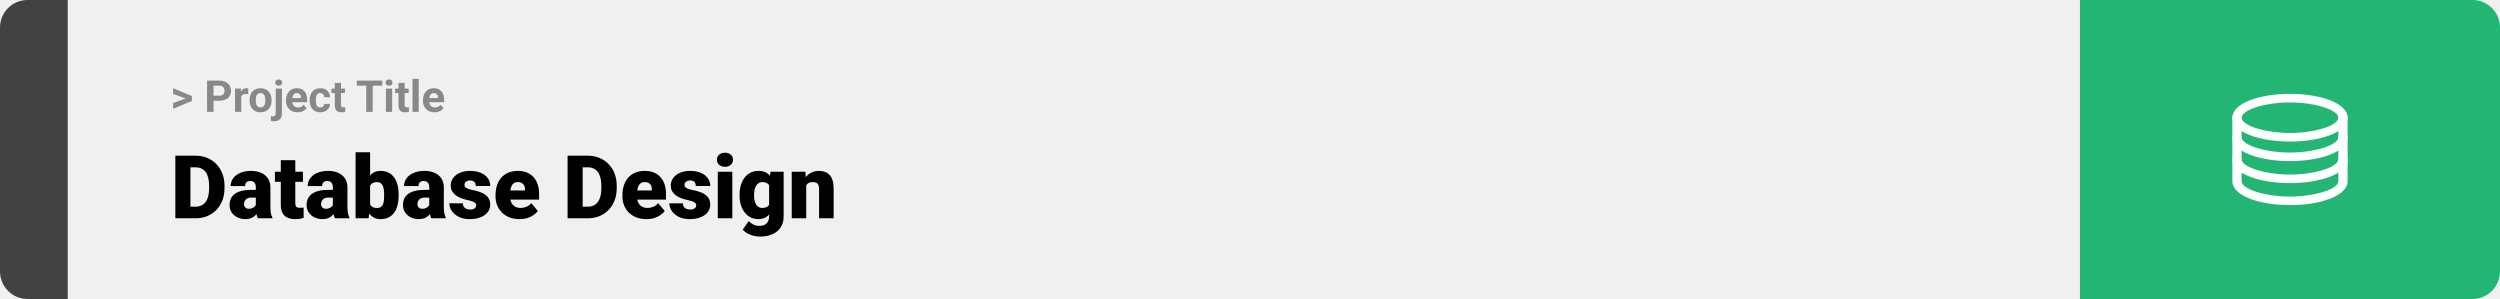
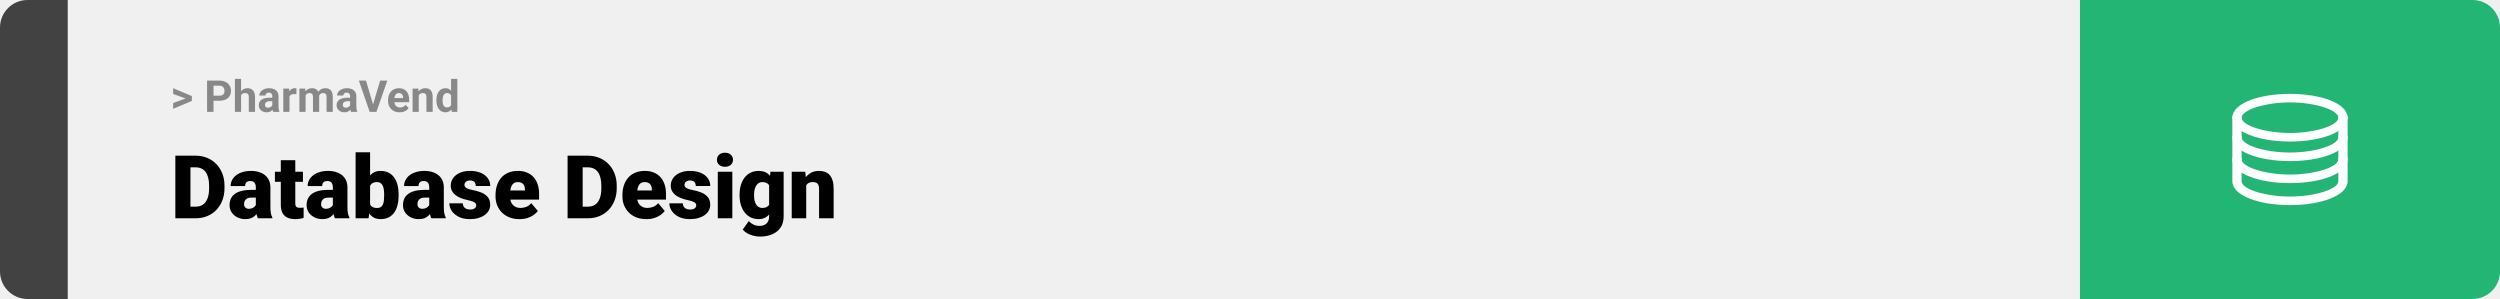
<svg xmlns="http://www.w3.org/2000/svg" width="1363" height="163" viewBox="0 0 1363 163" fill="none">
  <path d="M0 15C0 6.716 6.716 0 15 0H37V163H15C6.716 163 0 156.284 0 148V15Z" fill="#424242" />
  <rect width="1097" height="163" transform="translate(37)" fill="#F0F0F0" />
-   <path d="M101.906 53.922L94.394 51.238V48.086L104.602 52.375V54.637L101.906 53.922ZM94.394 56.172L101.918 53.43L104.602 52.785V55.035L94.394 59.324V56.172ZM119.543 54.918H115.195V52.176H119.543C120.215 52.176 120.762 52.066 121.184 51.848C121.605 51.621 121.914 51.309 122.109 50.91C122.305 50.512 122.402 50.062 122.402 49.562C122.402 49.055 122.305 48.582 122.109 48.145C121.914 47.707 121.605 47.355 121.184 47.09C120.762 46.824 120.215 46.691 119.543 46.691H116.414V61H112.898V43.938H119.543C120.879 43.938 122.023 44.18 122.977 44.664C123.938 45.141 124.672 45.801 125.18 46.645C125.688 47.488 125.941 48.453 125.941 49.539C125.941 50.641 125.688 51.594 125.18 52.398C124.672 53.203 123.938 53.824 122.977 54.262C122.023 54.699 120.879 54.918 119.543 54.918ZM131.531 51.086V61H128.156V48.32H131.332L131.531 51.086ZM135.352 48.238L135.293 51.367C135.129 51.344 134.93 51.324 134.695 51.309C134.469 51.285 134.262 51.273 134.074 51.273C133.598 51.273 133.184 51.336 132.832 51.461C132.488 51.578 132.199 51.754 131.965 51.988C131.738 52.223 131.566 52.508 131.449 52.844C131.34 53.18 131.277 53.562 131.262 53.992L130.582 53.781C130.582 52.961 130.664 52.207 130.828 51.52C130.992 50.824 131.23 50.219 131.543 49.703C131.863 49.188 132.254 48.789 132.715 48.508C133.176 48.227 133.703 48.086 134.297 48.086C134.484 48.086 134.676 48.102 134.871 48.133C135.066 48.156 135.227 48.191 135.352 48.238ZM136.055 54.789V54.543C136.055 53.613 136.188 52.758 136.453 51.977C136.719 51.188 137.105 50.504 137.613 49.926C138.121 49.348 138.746 48.898 139.488 48.578C140.23 48.25 141.082 48.086 142.043 48.086C143.004 48.086 143.859 48.25 144.609 48.578C145.359 48.898 145.988 49.348 146.496 49.926C147.012 50.504 147.402 51.188 147.668 51.977C147.934 52.758 148.066 53.613 148.066 54.543V54.789C148.066 55.711 147.934 56.566 147.668 57.355C147.402 58.137 147.012 58.82 146.496 59.406C145.988 59.984 145.363 60.434 144.621 60.754C143.879 61.074 143.027 61.234 142.066 61.234C141.105 61.234 140.25 61.074 139.5 60.754C138.758 60.434 138.129 59.984 137.613 59.406C137.105 58.82 136.719 58.137 136.453 57.355C136.188 56.566 136.055 55.711 136.055 54.789ZM139.43 54.543V54.789C139.43 55.32 139.477 55.816 139.57 56.277C139.664 56.738 139.812 57.145 140.016 57.496C140.227 57.84 140.5 58.109 140.836 58.305C141.172 58.5 141.582 58.598 142.066 58.598C142.535 58.598 142.938 58.5 143.273 58.305C143.609 58.109 143.879 57.84 144.082 57.496C144.285 57.145 144.434 56.738 144.527 56.277C144.629 55.816 144.68 55.32 144.68 54.789V54.543C144.68 54.027 144.629 53.543 144.527 53.09C144.434 52.629 144.281 52.223 144.07 51.871C143.867 51.512 143.598 51.23 143.262 51.027C142.926 50.824 142.52 50.723 142.043 50.723C141.566 50.723 141.16 50.824 140.824 51.027C140.496 51.23 140.227 51.512 140.016 51.871C139.812 52.223 139.664 52.629 139.57 53.09C139.477 53.543 139.43 54.027 139.43 54.543ZM150.328 48.32H153.715V61.762C153.715 62.699 153.543 63.492 153.199 64.141C152.855 64.789 152.359 65.281 151.711 65.617C151.062 65.953 150.277 66.121 149.355 66.121C149.066 66.121 148.785 66.106 148.512 66.074C148.23 66.043 147.941 65.992 147.645 65.922L147.656 63.332C147.844 63.363 148.027 63.387 148.207 63.402C148.379 63.426 148.555 63.438 148.734 63.438C149.086 63.438 149.379 63.379 149.613 63.262C149.848 63.145 150.023 62.961 150.141 62.711C150.266 62.469 150.328 62.152 150.328 61.762V48.32ZM150.059 45.016C150.059 44.523 150.23 44.117 150.574 43.797C150.926 43.477 151.387 43.316 151.957 43.316C152.535 43.316 152.996 43.477 153.34 43.797C153.684 44.117 153.855 44.523 153.855 45.016C153.855 45.508 153.684 45.914 153.34 46.234C152.996 46.555 152.535 46.715 151.957 46.715C151.387 46.715 150.926 46.555 150.574 46.234C150.23 45.914 150.059 45.508 150.059 45.016ZM162.234 61.234C161.25 61.234 160.367 61.078 159.586 60.766C158.805 60.445 158.141 60.004 157.594 59.441C157.055 58.879 156.641 58.227 156.352 57.484C156.062 56.734 155.918 55.938 155.918 55.094V54.625C155.918 53.664 156.055 52.785 156.328 51.988C156.602 51.191 156.992 50.5 157.5 49.914C158.016 49.328 158.641 48.879 159.375 48.566C160.109 48.246 160.938 48.086 161.859 48.086C162.758 48.086 163.555 48.234 164.25 48.531C164.945 48.828 165.527 49.25 165.996 49.797C166.473 50.344 166.832 51 167.074 51.766C167.316 52.523 167.438 53.367 167.438 54.297V55.703H157.359V53.453H164.121V53.195C164.121 52.727 164.035 52.309 163.863 51.941C163.699 51.566 163.449 51.27 163.113 51.051C162.777 50.832 162.348 50.723 161.824 50.723C161.379 50.723 160.996 50.82 160.676 51.016C160.355 51.211 160.094 51.484 159.891 51.836C159.695 52.188 159.547 52.602 159.445 53.078C159.352 53.547 159.305 54.062 159.305 54.625V55.094C159.305 55.602 159.375 56.07 159.516 56.5C159.664 56.93 159.871 57.301 160.137 57.613C160.41 57.926 160.738 58.168 161.121 58.34C161.512 58.512 161.953 58.598 162.445 58.598C163.055 58.598 163.621 58.48 164.145 58.246C164.676 58.004 165.133 57.641 165.516 57.156L167.156 58.938C166.891 59.32 166.527 59.688 166.066 60.039C165.613 60.391 165.066 60.68 164.426 60.906C163.785 61.125 163.055 61.234 162.234 61.234ZM174.598 58.598C175.012 58.598 175.379 58.52 175.699 58.363C176.02 58.199 176.27 57.973 176.449 57.684C176.637 57.387 176.734 57.039 176.742 56.641H179.918C179.91 57.531 179.672 58.324 179.203 59.02C178.734 59.707 178.105 60.25 177.316 60.648C176.527 61.039 175.645 61.234 174.668 61.234C173.684 61.234 172.824 61.07 172.09 60.742C171.363 60.414 170.758 59.961 170.273 59.383C169.789 58.797 169.426 58.117 169.184 57.344C168.941 56.562 168.82 55.727 168.82 54.836V54.496C168.82 53.598 168.941 52.762 169.184 51.988C169.426 51.207 169.789 50.527 170.273 49.949C170.758 49.363 171.363 48.906 172.09 48.578C172.816 48.25 173.668 48.086 174.645 48.086C175.684 48.086 176.594 48.285 177.375 48.684C178.164 49.082 178.781 49.652 179.227 50.395C179.68 51.129 179.91 52 179.918 53.008H176.742C176.734 52.586 176.645 52.203 176.473 51.859C176.309 51.516 176.066 51.242 175.746 51.039C175.434 50.828 175.047 50.723 174.586 50.723C174.094 50.723 173.691 50.828 173.379 51.039C173.066 51.242 172.824 51.523 172.652 51.883C172.48 52.234 172.359 52.637 172.289 53.09C172.227 53.535 172.195 54.004 172.195 54.496V54.836C172.195 55.328 172.227 55.801 172.289 56.254C172.352 56.707 172.469 57.109 172.641 57.461C172.82 57.812 173.066 58.09 173.379 58.293C173.691 58.496 174.098 58.598 174.598 58.598ZM188.086 48.32V50.711H180.703V48.32H188.086ZM182.531 45.191H185.906V57.18C185.906 57.547 185.953 57.828 186.047 58.023C186.148 58.219 186.297 58.355 186.492 58.434C186.688 58.504 186.934 58.539 187.23 58.539C187.441 58.539 187.629 58.531 187.793 58.516C187.965 58.492 188.109 58.469 188.227 58.445L188.238 60.93C187.949 61.023 187.637 61.098 187.301 61.152C186.965 61.207 186.594 61.234 186.188 61.234C185.445 61.234 184.797 61.113 184.242 60.871C183.695 60.621 183.273 60.223 182.977 59.676C182.68 59.129 182.531 58.41 182.531 57.52V45.191ZM203.191 43.938V61H199.688V43.938H203.191ZM208.441 43.938V46.691H194.52V43.938H208.441ZM213.797 48.32V61H210.41V48.32H213.797ZM210.199 45.016C210.199 44.523 210.371 44.117 210.715 43.797C211.059 43.477 211.52 43.316 212.098 43.316C212.668 43.316 213.125 43.477 213.469 43.797C213.82 44.117 213.996 44.523 213.996 45.016C213.996 45.508 213.82 45.914 213.469 46.234C213.125 46.555 212.668 46.715 212.098 46.715C211.52 46.715 211.059 46.555 210.715 46.234C210.371 45.914 210.199 45.508 210.199 45.016ZM222.797 48.32V50.711H215.414V48.32H222.797ZM217.242 45.191H220.617V57.18C220.617 57.547 220.664 57.828 220.758 58.023C220.859 58.219 221.008 58.355 221.203 58.434C221.398 58.504 221.645 58.539 221.941 58.539C222.152 58.539 222.34 58.531 222.504 58.516C222.676 58.492 222.82 58.469 222.938 58.445L222.949 60.93C222.66 61.023 222.348 61.098 222.012 61.152C221.676 61.207 221.305 61.234 220.898 61.234C220.156 61.234 219.508 61.113 218.953 60.871C218.406 60.621 217.984 60.223 217.688 59.676C217.391 59.129 217.242 58.41 217.242 57.52V45.191ZM228.281 43V61H224.895V43H228.281ZM236.906 61.234C235.922 61.234 235.039 61.078 234.258 60.766C233.477 60.445 232.812 60.004 232.266 59.441C231.727 58.879 231.312 58.227 231.023 57.484C230.734 56.734 230.59 55.938 230.59 55.094V54.625C230.59 53.664 230.727 52.785 231 51.988C231.273 51.191 231.664 50.5 232.172 49.914C232.688 49.328 233.312 48.879 234.047 48.566C234.781 48.246 235.609 48.086 236.531 48.086C237.43 48.086 238.227 48.234 238.922 48.531C239.617 48.828 240.199 49.25 240.668 49.797C241.145 50.344 241.504 51 241.746 51.766C241.988 52.523 242.109 53.367 242.109 54.297V55.703H232.031V53.453H238.793V53.195C238.793 52.727 238.707 52.309 238.535 51.941C238.371 51.566 238.121 51.27 237.785 51.051C237.449 50.832 237.02 50.723 236.496 50.723C236.051 50.723 235.668 50.82 235.348 51.016C235.027 51.211 234.766 51.484 234.562 51.836C234.367 52.188 234.219 52.602 234.117 53.078C234.023 53.547 233.977 54.062 233.977 54.625V55.094C233.977 55.602 234.047 56.07 234.188 56.5C234.336 56.93 234.543 57.301 234.809 57.613C235.082 57.926 235.41 58.168 235.793 58.34C236.184 58.512 236.625 58.598 237.117 58.598C237.727 58.598 238.293 58.48 238.816 58.246C239.348 58.004 239.805 57.641 240.188 57.156L241.828 58.938C241.562 59.32 241.199 59.688 240.738 60.039C240.285 60.391 239.738 60.68 239.098 60.906C238.457 61.125 237.727 61.234 236.906 61.234Z" fill="#888888" />
+   <path d="M101.906 53.922L94.394 51.238V48.086L104.602 52.375V54.637L101.906 53.922ZM94.394 56.172L101.918 53.43L104.602 52.785V55.035L94.394 59.324V56.172ZM119.543 54.918H115.195V52.176H119.543C120.215 52.176 120.762 52.066 121.184 51.848C121.605 51.621 121.914 51.309 122.109 50.91C122.305 50.512 122.402 50.062 122.402 49.562C122.402 49.055 122.305 48.582 122.109 48.145C121.914 47.707 121.605 47.355 121.184 47.09C120.762 46.824 120.215 46.691 119.543 46.691H116.414V61H112.898V43.938H119.543C120.879 43.938 122.023 44.18 122.977 44.664C123.938 45.141 124.672 45.801 125.18 46.645C125.688 47.488 125.941 48.453 125.941 49.539C125.941 50.641 125.688 51.594 125.18 52.398C124.672 53.203 123.938 53.824 122.977 54.262C122.023 54.699 120.879 54.918 119.543 54.918ZM131.449 43V61H128.074V43H131.449ZM130.969 54.215H130.043C130.051 53.332 130.168 52.52 130.395 51.777C130.621 51.027 130.945 50.379 131.367 49.832C131.789 49.277 132.293 48.848 132.879 48.543C133.473 48.238 134.129 48.086 134.848 48.086C135.473 48.086 136.039 48.176 136.547 48.355C137.062 48.527 137.504 48.809 137.871 49.199C138.246 49.582 138.535 50.086 138.738 50.711C138.941 51.336 139.043 52.094 139.043 52.984V61H135.645V52.961C135.645 52.398 135.562 51.957 135.398 51.637C135.242 51.309 135.012 51.078 134.707 50.945C134.41 50.805 134.043 50.734 133.605 50.734C133.121 50.734 132.707 50.824 132.363 51.004C132.027 51.184 131.758 51.434 131.555 51.754C131.352 52.066 131.203 52.434 131.109 52.855C131.016 53.277 130.969 53.73 130.969 54.215ZM148.453 58.141V52.492C148.453 52.086 148.387 51.738 148.254 51.449C148.121 51.152 147.914 50.922 147.633 50.758C147.359 50.594 147.004 50.512 146.566 50.512C146.191 50.512 145.867 50.578 145.594 50.711C145.32 50.836 145.109 51.02 144.961 51.262C144.812 51.496 144.738 51.773 144.738 52.094H141.363C141.363 51.555 141.488 51.043 141.738 50.559C141.988 50.074 142.352 49.648 142.828 49.281C143.305 48.906 143.871 48.613 144.527 48.402C145.191 48.191 145.934 48.086 146.754 48.086C147.738 48.086 148.613 48.25 149.379 48.578C150.145 48.906 150.746 49.398 151.184 50.055C151.629 50.711 151.852 51.531 151.852 52.516V57.941C151.852 58.637 151.895 59.207 151.98 59.652C152.066 60.09 152.191 60.473 152.355 60.801V61H148.945C148.781 60.656 148.656 60.227 148.57 59.711C148.492 59.188 148.453 58.664 148.453 58.141ZM148.898 53.277L148.922 55.188H147.035C146.59 55.188 146.203 55.238 145.875 55.34C145.547 55.441 145.277 55.586 145.066 55.773C144.855 55.953 144.699 56.164 144.598 56.406C144.504 56.648 144.457 56.914 144.457 57.203C144.457 57.492 144.523 57.754 144.656 57.988C144.789 58.215 144.98 58.395 145.23 58.527C145.48 58.652 145.773 58.715 146.109 58.715C146.617 58.715 147.059 58.613 147.434 58.41C147.809 58.207 148.098 57.957 148.301 57.66C148.512 57.363 148.621 57.082 148.629 56.816L149.52 58.246C149.395 58.566 149.223 58.898 149.004 59.242C148.793 59.586 148.523 59.91 148.195 60.215C147.867 60.512 147.473 60.758 147.012 60.953C146.551 61.141 146.004 61.234 145.371 61.234C144.566 61.234 143.836 61.074 143.18 60.754C142.531 60.426 142.016 59.977 141.633 59.406C141.258 58.828 141.07 58.172 141.07 57.438C141.07 56.773 141.195 56.184 141.445 55.668C141.695 55.152 142.062 54.719 142.547 54.367C143.039 54.008 143.652 53.738 144.387 53.559C145.121 53.371 145.973 53.277 146.941 53.277H148.898ZM157.828 51.086V61H154.453V48.32H157.629L157.828 51.086ZM161.648 48.238L161.59 51.367C161.426 51.344 161.227 51.324 160.992 51.309C160.766 51.285 160.559 51.273 160.371 51.273C159.895 51.273 159.48 51.336 159.129 51.461C158.785 51.578 158.496 51.754 158.262 51.988C158.035 52.223 157.863 52.508 157.746 52.844C157.637 53.18 157.574 53.562 157.559 53.992L156.879 53.781C156.879 52.961 156.961 52.207 157.125 51.52C157.289 50.824 157.527 50.219 157.84 49.703C158.16 49.188 158.551 48.789 159.012 48.508C159.473 48.227 160 48.086 160.594 48.086C160.781 48.086 160.973 48.102 161.168 48.133C161.363 48.156 161.523 48.191 161.648 48.238ZM166.617 50.945V61H163.23V48.32H166.406L166.617 50.945ZM166.148 54.215H165.211C165.211 53.332 165.316 52.52 165.527 51.777C165.746 51.027 166.062 50.379 166.477 49.832C166.898 49.277 167.418 48.848 168.035 48.543C168.652 48.238 169.367 48.086 170.18 48.086C170.742 48.086 171.258 48.172 171.727 48.344C172.195 48.508 172.598 48.77 172.934 49.129C173.277 49.48 173.543 49.941 173.73 50.512C173.918 51.074 174.012 51.75 174.012 52.539V61H170.637V52.914C170.637 52.336 170.559 51.891 170.402 51.578C170.246 51.266 170.023 51.047 169.734 50.922C169.453 50.797 169.113 50.734 168.715 50.734C168.277 50.734 167.895 50.824 167.566 51.004C167.246 51.184 166.98 51.434 166.77 51.754C166.559 52.066 166.402 52.434 166.301 52.855C166.199 53.277 166.148 53.73 166.148 54.215ZM173.695 53.828L172.488 53.98C172.488 53.152 172.59 52.383 172.793 51.672C173.004 50.961 173.312 50.336 173.719 49.797C174.133 49.258 174.645 48.84 175.254 48.543C175.863 48.238 176.566 48.086 177.363 48.086C177.973 48.086 178.527 48.176 179.027 48.355C179.527 48.527 179.953 48.805 180.305 49.188C180.664 49.562 180.938 50.055 181.125 50.664C181.32 51.273 181.418 52.02 181.418 52.902V61H178.031V52.902C178.031 52.316 177.953 51.871 177.797 51.566C177.648 51.254 177.43 51.039 177.141 50.922C176.859 50.797 176.523 50.734 176.133 50.734C175.727 50.734 175.371 50.816 175.066 50.98C174.762 51.137 174.508 51.355 174.305 51.637C174.102 51.918 173.949 52.246 173.848 52.621C173.746 52.988 173.695 53.391 173.695 53.828ZM190.875 58.141V52.492C190.875 52.086 190.809 51.738 190.676 51.449C190.543 51.152 190.336 50.922 190.055 50.758C189.781 50.594 189.426 50.512 188.988 50.512C188.613 50.512 188.289 50.578 188.016 50.711C187.742 50.836 187.531 51.02 187.383 51.262C187.234 51.496 187.16 51.773 187.16 52.094H183.785C183.785 51.555 183.91 51.043 184.16 50.559C184.41 50.074 184.773 49.648 185.25 49.281C185.727 48.906 186.293 48.613 186.949 48.402C187.613 48.191 188.355 48.086 189.176 48.086C190.16 48.086 191.035 48.25 191.801 48.578C192.566 48.906 193.168 49.398 193.605 50.055C194.051 50.711 194.273 51.531 194.273 52.516V57.941C194.273 58.637 194.316 59.207 194.402 59.652C194.488 60.09 194.613 60.473 194.777 60.801V61H191.367C191.203 60.656 191.078 60.227 190.992 59.711C190.914 59.188 190.875 58.664 190.875 58.141ZM191.32 53.277L191.344 55.188H189.457C189.012 55.188 188.625 55.238 188.297 55.34C187.969 55.441 187.699 55.586 187.488 55.773C187.277 55.953 187.121 56.164 187.02 56.406C186.926 56.648 186.879 56.914 186.879 57.203C186.879 57.492 186.945 57.754 187.078 57.988C187.211 58.215 187.402 58.395 187.652 58.527C187.902 58.652 188.195 58.715 188.531 58.715C189.039 58.715 189.48 58.613 189.855 58.41C190.23 58.207 190.52 57.957 190.723 57.66C190.934 57.363 191.043 57.082 191.051 56.816L191.941 58.246C191.816 58.566 191.645 58.898 191.426 59.242C191.215 59.586 190.945 59.91 190.617 60.215C190.289 60.512 189.895 60.758 189.434 60.953C188.973 61.141 188.426 61.234 187.793 61.234C186.988 61.234 186.258 61.074 185.602 60.754C184.953 60.426 184.438 59.977 184.055 59.406C183.68 58.828 183.492 58.172 183.492 57.438C183.492 56.773 183.617 56.184 183.867 55.668C184.117 55.152 184.484 54.719 184.969 54.367C185.461 54.008 186.074 53.738 186.809 53.559C187.543 53.371 188.395 53.277 189.363 53.277H191.32ZM203.238 57.438L207.258 43.938H211.172L205.23 61H202.652L203.238 57.438ZM199.535 43.938L203.543 57.438L204.152 61H201.551L195.645 43.938H199.535ZM217.875 61.234C216.891 61.234 216.008 61.078 215.227 60.766C214.445 60.445 213.781 60.004 213.234 59.441C212.695 58.879 212.281 58.227 211.992 57.484C211.703 56.734 211.559 55.938 211.559 55.094V54.625C211.559 53.664 211.695 52.785 211.969 51.988C212.242 51.191 212.633 50.5 213.141 49.914C213.656 49.328 214.281 48.879 215.016 48.566C215.75 48.246 216.578 48.086 217.5 48.086C218.398 48.086 219.195 48.234 219.891 48.531C220.586 48.828 221.168 49.25 221.637 49.797C222.113 50.344 222.473 51 222.715 51.766C222.957 52.523 223.078 53.367 223.078 54.297V55.703H213V53.453H219.762V53.195C219.762 52.727 219.676 52.309 219.504 51.941C219.34 51.566 219.09 51.27 218.754 51.051C218.418 50.832 217.988 50.723 217.465 50.723C217.02 50.723 216.637 50.82 216.316 51.016C215.996 51.211 215.734 51.484 215.531 51.836C215.336 52.188 215.188 52.602 215.086 53.078C214.992 53.547 214.945 54.062 214.945 54.625V55.094C214.945 55.602 215.016 56.07 215.156 56.5C215.305 56.93 215.512 57.301 215.777 57.613C216.051 57.926 216.379 58.168 216.762 58.34C217.152 58.512 217.594 58.598 218.086 58.598C218.695 58.598 219.262 58.48 219.785 58.246C220.316 58.004 220.773 57.641 221.156 57.156L222.797 58.938C222.531 59.32 222.168 59.688 221.707 60.039C221.254 60.391 220.707 60.68 220.066 60.906C219.426 61.125 218.695 61.234 217.875 61.234ZM228.305 51.027V61H224.93V48.32H228.094L228.305 51.027ZM227.812 54.215H226.898C226.898 53.277 227.02 52.434 227.262 51.684C227.504 50.926 227.844 50.281 228.281 49.75C228.719 49.211 229.238 48.801 229.84 48.52C230.449 48.23 231.129 48.086 231.879 48.086C232.473 48.086 233.016 48.172 233.508 48.344C234 48.516 234.422 48.789 234.773 49.164C235.133 49.539 235.406 50.035 235.594 50.652C235.789 51.27 235.887 52.023 235.887 52.914V61H232.488V52.902C232.488 52.34 232.41 51.902 232.254 51.59C232.098 51.277 231.867 51.059 231.562 50.934C231.266 50.801 230.898 50.734 230.461 50.734C230.008 50.734 229.613 50.824 229.277 51.004C228.949 51.184 228.676 51.434 228.457 51.754C228.246 52.066 228.086 52.434 227.977 52.855C227.867 53.277 227.812 53.73 227.812 54.215ZM245.941 58.234V43H249.34V61H246.281L245.941 58.234ZM237.926 54.812V54.566C237.926 53.598 238.035 52.719 238.254 51.93C238.473 51.133 238.793 50.449 239.215 49.879C239.637 49.309 240.156 48.867 240.773 48.555C241.391 48.242 242.094 48.086 242.883 48.086C243.625 48.086 244.273 48.242 244.828 48.555C245.391 48.867 245.867 49.312 246.258 49.891C246.656 50.461 246.977 51.137 247.219 51.918C247.461 52.691 247.637 53.539 247.746 54.461V55C247.637 55.883 247.461 56.703 247.219 57.461C246.977 58.219 246.656 58.883 246.258 59.453C245.867 60.016 245.391 60.453 244.828 60.766C244.266 61.078 243.609 61.234 242.859 61.234C242.07 61.234 241.367 61.074 240.75 60.754C240.141 60.434 239.625 59.984 239.203 59.406C238.789 58.828 238.473 58.148 238.254 57.367C238.035 56.586 237.926 55.734 237.926 54.812ZM241.301 54.566V54.812C241.301 55.336 241.34 55.824 241.418 56.277C241.504 56.73 241.641 57.133 241.828 57.484C242.023 57.828 242.273 58.098 242.578 58.293C242.891 58.48 243.27 58.574 243.715 58.574C244.293 58.574 244.77 58.445 245.145 58.188C245.52 57.922 245.805 57.559 246 57.098C246.203 56.637 246.32 56.105 246.352 55.504V53.969C246.328 53.477 246.258 53.035 246.141 52.645C246.031 52.246 245.867 51.906 245.648 51.625C245.438 51.344 245.172 51.125 244.852 50.969C244.539 50.812 244.168 50.734 243.738 50.734C243.301 50.734 242.926 50.836 242.613 51.039C242.301 51.234 242.047 51.504 241.852 51.848C241.664 52.191 241.523 52.598 241.43 53.066C241.344 53.527 241.301 54.027 241.301 54.566Z" fill="#888888" />
  <path d="M106.688 119H99.117L99.164 112.672H106.688C108.25 112.672 109.57 112.297 110.648 111.547C111.742 110.797 112.57 109.68 113.133 108.195C113.711 106.695 114 104.852 114 102.664V101.188C114 99.547 113.836 98.109 113.508 96.875C113.195 95.625 112.727 94.586 112.102 93.758C111.477 92.914 110.695 92.281 109.758 91.859C108.836 91.438 107.773 91.227 106.57 91.227H98.977V84.875H106.57C108.883 84.875 111 85.273 112.922 86.07C114.859 86.852 116.531 87.977 117.938 89.445C119.359 90.898 120.453 92.625 121.219 94.625C122 96.609 122.391 98.812 122.391 101.234V102.664C122.391 105.07 122 107.273 121.219 109.273C120.453 111.273 119.367 113 117.961 114.453C116.555 115.906 114.891 117.031 112.969 117.828C111.062 118.609 108.969 119 106.688 119ZM103.828 84.875V119H95.602V84.875H103.828ZM139.477 112.625V102.172C139.477 101.453 139.375 100.836 139.172 100.32C138.969 99.805 138.648 99.406 138.211 99.125C137.773 98.828 137.188 98.68 136.453 98.68C135.859 98.68 135.352 98.781 134.93 98.984C134.508 99.188 134.188 99.492 133.969 99.898C133.75 100.305 133.641 100.82 133.641 101.445H125.742C125.742 100.273 126 99.188 126.516 98.188C127.047 97.172 127.797 96.289 128.766 95.539C129.75 94.789 130.922 94.211 132.281 93.805C133.656 93.383 135.188 93.172 136.875 93.172C138.891 93.172 140.688 93.508 142.266 94.18C143.859 94.852 145.117 95.859 146.039 97.203C146.961 98.531 147.422 100.203 147.422 102.219V112.602C147.422 114.258 147.516 115.516 147.703 116.375C147.891 117.219 148.156 117.961 148.5 118.602V119H140.578C140.203 118.219 139.922 117.266 139.734 116.141C139.562 115 139.477 113.828 139.477 112.625ZM140.438 103.508L140.484 107.727H136.992C136.258 107.727 135.633 107.828 135.117 108.031C134.617 108.234 134.211 108.516 133.898 108.875C133.602 109.219 133.383 109.609 133.242 110.047C133.117 110.484 133.055 110.945 133.055 111.43C133.055 111.898 133.164 112.32 133.383 112.695C133.617 113.055 133.93 113.336 134.32 113.539C134.711 113.742 135.148 113.844 135.633 113.844C136.508 113.844 137.25 113.68 137.859 113.352C138.484 113.008 138.961 112.594 139.289 112.109C139.617 111.625 139.781 111.172 139.781 110.75L141.516 113.984C141.203 114.609 140.844 115.242 140.438 115.883C140.047 116.523 139.555 117.117 138.961 117.664C138.383 118.195 137.672 118.633 136.828 118.977C135.984 119.305 134.961 119.469 133.758 119.469C132.195 119.469 130.758 119.148 129.445 118.508C128.148 117.867 127.109 116.977 126.328 115.836C125.547 114.68 125.156 113.352 125.156 111.852C125.156 110.539 125.391 109.367 125.859 108.336C126.344 107.305 127.07 106.43 128.039 105.711C129.008 104.992 130.242 104.445 131.742 104.07C133.242 103.695 135.008 103.508 137.039 103.508H140.438ZM165.164 93.641V99.125H149.883V93.641H165.164ZM153.094 87.336H160.992V110.727C160.992 111.398 161.07 111.922 161.227 112.297C161.383 112.656 161.648 112.914 162.023 113.07C162.414 113.211 162.93 113.281 163.57 113.281C164.023 113.281 164.398 113.273 164.695 113.258C164.992 113.227 165.273 113.188 165.539 113.141V118.789C164.867 119.008 164.164 119.172 163.43 119.281C162.695 119.406 161.914 119.469 161.086 119.469C159.398 119.469 157.953 119.203 156.75 118.672C155.562 118.141 154.656 117.305 154.031 116.164C153.406 115.023 153.094 113.539 153.094 111.711V87.336ZM181.477 112.625V102.172C181.477 101.453 181.375 100.836 181.172 100.32C180.969 99.805 180.648 99.406 180.211 99.125C179.773 98.828 179.188 98.68 178.453 98.68C177.859 98.68 177.352 98.781 176.93 98.984C176.508 99.188 176.188 99.492 175.969 99.898C175.75 100.305 175.641 100.82 175.641 101.445H167.742C167.742 100.273 168 99.188 168.516 98.188C169.047 97.172 169.797 96.289 170.766 95.539C171.75 94.789 172.922 94.211 174.281 93.805C175.656 93.383 177.188 93.172 178.875 93.172C180.891 93.172 182.688 93.508 184.266 94.18C185.859 94.852 187.117 95.859 188.039 97.203C188.961 98.531 189.422 100.203 189.422 102.219V112.602C189.422 114.258 189.516 115.516 189.703 116.375C189.891 117.219 190.156 117.961 190.5 118.602V119H182.578C182.203 118.219 181.922 117.266 181.734 116.141C181.562 115 181.477 113.828 181.477 112.625ZM182.438 103.508L182.484 107.727H178.992C178.258 107.727 177.633 107.828 177.117 108.031C176.617 108.234 176.211 108.516 175.898 108.875C175.602 109.219 175.383 109.609 175.242 110.047C175.117 110.484 175.055 110.945 175.055 111.43C175.055 111.898 175.164 112.32 175.383 112.695C175.617 113.055 175.93 113.336 176.32 113.539C176.711 113.742 177.148 113.844 177.633 113.844C178.508 113.844 179.25 113.68 179.859 113.352C180.484 113.008 180.961 112.594 181.289 112.109C181.617 111.625 181.781 111.172 181.781 110.75L183.516 113.984C183.203 114.609 182.844 115.242 182.438 115.883C182.047 116.523 181.555 117.117 180.961 117.664C180.383 118.195 179.672 118.633 178.828 118.977C177.984 119.305 176.961 119.469 175.758 119.469C174.195 119.469 172.758 119.148 171.445 118.508C170.148 117.867 169.109 116.977 168.328 115.836C167.547 114.68 167.156 113.352 167.156 111.852C167.156 110.539 167.391 109.367 167.859 108.336C168.344 107.305 169.07 106.43 170.039 105.711C171.008 104.992 172.242 104.445 173.742 104.07C175.242 103.695 177.008 103.508 179.039 103.508H182.438ZM193.875 83H201.773V112.766L200.953 119H193.875V83ZM217.336 106.039V106.531C217.336 108.453 217.141 110.203 216.75 111.781C216.359 113.359 215.758 114.727 214.945 115.883C214.133 117.023 213.109 117.906 211.875 118.531C210.641 119.156 209.18 119.469 207.492 119.469C205.961 119.469 204.648 119.141 203.555 118.484C202.461 117.812 201.547 116.891 200.812 115.719C200.078 114.531 199.484 113.164 199.031 111.617C198.578 110.055 198.219 108.383 197.953 106.602V106.016C198.219 104.25 198.578 102.594 199.031 101.047C199.484 99.484 200.078 98.117 200.812 96.945C201.547 95.758 202.453 94.836 203.531 94.18C204.625 93.508 205.93 93.172 207.445 93.172C209.148 93.172 210.617 93.492 211.852 94.133C213.102 94.773 214.133 95.672 214.945 96.828C215.758 97.984 216.359 99.344 216.75 100.906C217.141 102.469 217.336 104.18 217.336 106.039ZM209.438 106.531V106.039C209.438 105.117 209.383 104.25 209.273 103.438C209.164 102.625 208.969 101.906 208.688 101.281C208.406 100.656 208.008 100.164 207.492 99.805C206.977 99.445 206.305 99.266 205.477 99.266C204.633 99.266 203.922 99.406 203.344 99.688C202.781 99.969 202.328 100.375 201.984 100.906C201.656 101.422 201.422 102.062 201.281 102.828C201.141 103.578 201.078 104.43 201.094 105.383V107.234C201.062 108.531 201.18 109.641 201.445 110.562C201.711 111.484 202.172 112.188 202.828 112.672C203.484 113.156 204.383 113.398 205.523 113.398C206.367 113.398 207.047 113.234 207.562 112.906C208.094 112.578 208.492 112.109 208.758 111.5C209.023 110.891 209.203 110.164 209.297 109.32C209.391 108.477 209.438 107.547 209.438 106.531ZM234.023 112.625V102.172C234.023 101.453 233.922 100.836 233.719 100.32C233.516 99.805 233.195 99.406 232.758 99.125C232.32 98.828 231.734 98.68 231 98.68C230.406 98.68 229.898 98.781 229.477 98.984C229.055 99.188 228.734 99.492 228.516 99.898C228.297 100.305 228.188 100.82 228.188 101.445H220.289C220.289 100.273 220.547 99.188 221.062 98.188C221.594 97.172 222.344 96.289 223.312 95.539C224.297 94.789 225.469 94.211 226.828 93.805C228.203 93.383 229.734 93.172 231.422 93.172C233.438 93.172 235.234 93.508 236.812 94.18C238.406 94.852 239.664 95.859 240.586 97.203C241.508 98.531 241.969 100.203 241.969 102.219V112.602C241.969 114.258 242.062 115.516 242.25 116.375C242.438 117.219 242.703 117.961 243.047 118.602V119H235.125C234.75 118.219 234.469 117.266 234.281 116.141C234.109 115 234.023 113.828 234.023 112.625ZM234.984 103.508L235.031 107.727H231.539C230.805 107.727 230.18 107.828 229.664 108.031C229.164 108.234 228.758 108.516 228.445 108.875C228.148 109.219 227.93 109.609 227.789 110.047C227.664 110.484 227.602 110.945 227.602 111.43C227.602 111.898 227.711 112.32 227.93 112.695C228.164 113.055 228.477 113.336 228.867 113.539C229.258 113.742 229.695 113.844 230.18 113.844C231.055 113.844 231.797 113.68 232.406 113.352C233.031 113.008 233.508 112.594 233.836 112.109C234.164 111.625 234.328 111.172 234.328 110.75L236.062 113.984C235.75 114.609 235.391 115.242 234.984 115.883C234.594 116.523 234.102 117.117 233.508 117.664C232.93 118.195 232.219 118.633 231.375 118.977C230.531 119.305 229.508 119.469 228.305 119.469C226.742 119.469 225.305 119.148 223.992 118.508C222.695 117.867 221.656 116.977 220.875 115.836C220.094 114.68 219.703 113.352 219.703 111.852C219.703 110.539 219.938 109.367 220.406 108.336C220.891 107.305 221.617 106.43 222.586 105.711C223.555 104.992 224.789 104.445 226.289 104.07C227.789 103.695 229.555 103.508 231.586 103.508H234.984ZM259.641 111.875C259.641 111.438 259.492 111.062 259.195 110.75C258.914 110.422 258.414 110.125 257.695 109.859C256.977 109.578 255.969 109.297 254.672 109.016C253.438 108.75 252.273 108.398 251.18 107.961C250.102 107.523 249.156 106.992 248.344 106.367C247.531 105.742 246.891 105 246.422 104.141C245.969 103.281 245.742 102.297 245.742 101.188C245.742 100.109 245.969 99.094 246.422 98.141C246.891 97.172 247.57 96.32 248.461 95.586C249.367 94.836 250.469 94.25 251.766 93.828C253.062 93.391 254.539 93.172 256.195 93.172C258.477 93.172 260.445 93.523 262.102 94.227C263.758 94.914 265.031 95.883 265.922 97.133C266.828 98.367 267.281 99.797 267.281 101.422H259.383C259.383 100.781 259.273 100.234 259.055 99.781C258.852 99.328 258.516 98.984 258.047 98.75C257.578 98.5 256.953 98.375 256.172 98.375C255.625 98.375 255.125 98.477 254.672 98.68C254.234 98.883 253.883 99.164 253.617 99.523C253.352 99.883 253.219 100.305 253.219 100.789C253.219 101.133 253.297 101.445 253.453 101.727C253.625 101.992 253.883 102.242 254.227 102.477C254.57 102.695 255.008 102.898 255.539 103.086C256.07 103.258 256.711 103.414 257.461 103.555C259.164 103.867 260.758 104.312 262.242 104.891C263.727 105.469 264.93 106.289 265.852 107.352C266.789 108.414 267.258 109.844 267.258 111.641C267.258 112.766 267 113.805 266.484 114.758C265.969 115.695 265.227 116.523 264.258 117.242C263.289 117.945 262.125 118.492 260.766 118.883C259.406 119.273 257.875 119.469 256.172 119.469C253.75 119.469 251.703 119.039 250.031 118.18C248.359 117.305 247.094 116.211 246.234 114.898C245.391 113.57 244.969 112.227 244.969 110.867H252.328C252.359 111.648 252.547 112.289 252.891 112.789C253.25 113.289 253.727 113.656 254.32 113.891C254.914 114.125 255.602 114.242 256.383 114.242C257.102 114.242 257.695 114.141 258.164 113.938C258.648 113.734 259.016 113.461 259.266 113.117C259.516 112.758 259.641 112.344 259.641 111.875ZM283.242 119.469C281.18 119.469 279.336 119.148 277.711 118.508C276.086 117.852 274.711 116.953 273.586 115.812C272.477 114.672 271.625 113.359 271.031 111.875C270.453 110.391 270.164 108.82 270.164 107.164V106.273C270.164 104.414 270.422 102.695 270.938 101.117C271.453 99.523 272.219 98.133 273.234 96.945C274.25 95.758 275.523 94.836 277.055 94.18C278.586 93.508 280.367 93.172 282.398 93.172C284.195 93.172 285.805 93.461 287.227 94.039C288.648 94.617 289.852 95.445 290.836 96.523C291.836 97.602 292.594 98.906 293.109 100.438C293.641 101.969 293.906 103.688 293.906 105.594V108.805H273.188V103.859H286.195V103.25C286.211 102.406 286.062 101.688 285.75 101.094C285.453 100.5 285.016 100.047 284.438 99.734C283.859 99.422 283.156 99.266 282.328 99.266C281.469 99.266 280.758 99.453 280.195 99.828C279.648 100.203 279.219 100.719 278.906 101.375C278.609 102.016 278.398 102.758 278.273 103.602C278.148 104.445 278.086 105.336 278.086 106.273V107.164C278.086 108.102 278.211 108.953 278.461 109.719C278.727 110.484 279.102 111.141 279.586 111.688C280.086 112.219 280.68 112.633 281.367 112.93C282.07 113.227 282.867 113.375 283.758 113.375C284.836 113.375 285.898 113.172 286.945 112.766C287.992 112.359 288.891 111.688 289.641 110.75L293.227 115.016C292.711 115.75 291.977 116.461 291.023 117.148C290.086 117.836 288.961 118.398 287.648 118.836C286.336 119.258 284.867 119.469 283.242 119.469ZM320.531 119H312.961L313.008 112.672H320.531C322.094 112.672 323.414 112.297 324.492 111.547C325.586 110.797 326.414 109.68 326.977 108.195C327.555 106.695 327.844 104.852 327.844 102.664V101.188C327.844 99.547 327.68 98.109 327.352 96.875C327.039 95.625 326.57 94.586 325.945 93.758C325.32 92.914 324.539 92.281 323.602 91.859C322.68 91.438 321.617 91.227 320.414 91.227H312.82V84.875H320.414C322.727 84.875 324.844 85.273 326.766 86.07C328.703 86.852 330.375 87.977 331.781 89.445C333.203 90.898 334.297 92.625 335.062 94.625C335.844 96.609 336.234 98.812 336.234 101.234V102.664C336.234 105.07 335.844 107.273 335.062 109.273C334.297 111.273 333.211 113 331.805 114.453C330.398 115.906 328.734 117.031 326.812 117.828C324.906 118.609 322.812 119 320.531 119ZM317.672 84.875V119H309.445V84.875H317.672ZM352.43 119.469C350.367 119.469 348.523 119.148 346.898 118.508C345.273 117.852 343.898 116.953 342.773 115.812C341.664 114.672 340.812 113.359 340.219 111.875C339.641 110.391 339.352 108.82 339.352 107.164V106.273C339.352 104.414 339.609 102.695 340.125 101.117C340.641 99.523 341.406 98.133 342.422 96.945C343.438 95.758 344.711 94.836 346.242 94.18C347.773 93.508 349.555 93.172 351.586 93.172C353.383 93.172 354.992 93.461 356.414 94.039C357.836 94.617 359.039 95.445 360.023 96.523C361.023 97.602 361.781 98.906 362.297 100.438C362.828 101.969 363.094 103.688 363.094 105.594V108.805H342.375V103.859H355.383V103.25C355.398 102.406 355.25 101.688 354.938 101.094C354.641 100.5 354.203 100.047 353.625 99.734C353.047 99.422 352.344 99.266 351.516 99.266C350.656 99.266 349.945 99.453 349.383 99.828C348.836 100.203 348.406 100.719 348.094 101.375C347.797 102.016 347.586 102.758 347.461 103.602C347.336 104.445 347.273 105.336 347.273 106.273V107.164C347.273 108.102 347.398 108.953 347.648 109.719C347.914 110.484 348.289 111.141 348.773 111.688C349.273 112.219 349.867 112.633 350.555 112.93C351.258 113.227 352.055 113.375 352.945 113.375C354.023 113.375 355.086 113.172 356.133 112.766C357.18 112.359 358.078 111.688 358.828 110.75L362.414 115.016C361.898 115.75 361.164 116.461 360.211 117.148C359.273 117.836 358.148 118.398 356.836 118.836C355.523 119.258 354.055 119.469 352.43 119.469ZM379.594 111.875C379.594 111.438 379.445 111.062 379.148 110.75C378.867 110.422 378.367 110.125 377.648 109.859C376.93 109.578 375.922 109.297 374.625 109.016C373.391 108.75 372.227 108.398 371.133 107.961C370.055 107.523 369.109 106.992 368.297 106.367C367.484 105.742 366.844 105 366.375 104.141C365.922 103.281 365.695 102.297 365.695 101.188C365.695 100.109 365.922 99.094 366.375 98.141C366.844 97.172 367.523 96.32 368.414 95.586C369.32 94.836 370.422 94.25 371.719 93.828C373.016 93.391 374.492 93.172 376.148 93.172C378.43 93.172 380.398 93.523 382.055 94.227C383.711 94.914 384.984 95.883 385.875 97.133C386.781 98.367 387.234 99.797 387.234 101.422H379.336C379.336 100.781 379.227 100.234 379.008 99.781C378.805 99.328 378.469 98.984 378 98.75C377.531 98.5 376.906 98.375 376.125 98.375C375.578 98.375 375.078 98.477 374.625 98.68C374.188 98.883 373.836 99.164 373.57 99.523C373.305 99.883 373.172 100.305 373.172 100.789C373.172 101.133 373.25 101.445 373.406 101.727C373.578 101.992 373.836 102.242 374.18 102.477C374.523 102.695 374.961 102.898 375.492 103.086C376.023 103.258 376.664 103.414 377.414 103.555C379.117 103.867 380.711 104.312 382.195 104.891C383.68 105.469 384.883 106.289 385.805 107.352C386.742 108.414 387.211 109.844 387.211 111.641C387.211 112.766 386.953 113.805 386.438 114.758C385.922 115.695 385.18 116.523 384.211 117.242C383.242 117.945 382.078 118.492 380.719 118.883C379.359 119.273 377.828 119.469 376.125 119.469C373.703 119.469 371.656 119.039 369.984 118.18C368.312 117.305 367.047 116.211 366.188 114.898C365.344 113.57 364.922 112.227 364.922 110.867H372.281C372.312 111.648 372.5 112.289 372.844 112.789C373.203 113.289 373.68 113.656 374.273 113.891C374.867 114.125 375.555 114.242 376.336 114.242C377.055 114.242 377.648 114.141 378.117 113.938C378.602 113.734 378.969 113.461 379.219 113.117C379.469 112.758 379.594 112.344 379.594 111.875ZM399.258 93.641V119H391.336V93.641H399.258ZM390.867 87.102C390.867 85.977 391.273 85.055 392.086 84.336C392.898 83.617 393.953 83.258 395.25 83.258C396.547 83.258 397.602 83.617 398.414 84.336C399.227 85.055 399.633 85.977 399.633 87.102C399.633 88.227 399.227 89.148 398.414 89.867C397.602 90.586 396.547 90.945 395.25 90.945C393.953 90.945 392.898 90.586 392.086 89.867C391.273 89.148 390.867 88.227 390.867 87.102ZM420.07 93.641H427.242V118.016C427.242 120.359 426.703 122.344 425.625 123.969C424.547 125.609 423.039 126.852 421.102 127.695C419.18 128.555 416.93 128.984 414.352 128.984C413.211 128.984 412.047 128.836 410.859 128.539C409.672 128.258 408.562 127.836 407.531 127.273C406.5 126.711 405.633 126.016 404.93 125.188L408.234 120.547C408.875 121.266 409.68 121.875 410.648 122.375C411.617 122.891 412.758 123.148 414.07 123.148C415.211 123.148 416.164 122.945 416.93 122.539C417.711 122.133 418.305 121.539 418.711 120.758C419.117 119.992 419.32 119.062 419.32 117.969V99.641L420.07 93.641ZM403.219 106.625V106.133C403.219 104.211 403.453 102.461 403.922 100.883C404.406 99.289 405.094 97.922 405.984 96.781C406.891 95.625 407.984 94.734 409.266 94.109C410.547 93.484 411.992 93.172 413.602 93.172C415.336 93.172 416.758 93.508 417.867 94.18C418.992 94.836 419.891 95.758 420.562 96.945C421.25 98.133 421.781 99.523 422.156 101.117C422.547 102.695 422.875 104.398 423.141 106.227V106.812C422.875 108.531 422.508 110.156 422.039 111.688C421.586 113.203 420.992 114.547 420.258 115.719C419.523 116.891 418.602 117.812 417.492 118.484C416.398 119.141 415.086 119.469 413.555 119.469C411.961 119.469 410.523 119.148 409.242 118.508C407.977 117.867 406.891 116.969 405.984 115.812C405.094 114.656 404.406 113.297 403.922 111.734C403.453 110.172 403.219 108.469 403.219 106.625ZM411.117 106.133V106.625C411.117 107.578 411.203 108.461 411.375 109.273C411.562 110.086 411.844 110.805 412.219 111.43C412.594 112.039 413.055 112.516 413.602 112.859C414.164 113.203 414.82 113.375 415.57 113.375C416.711 113.375 417.633 113.133 418.336 112.648C419.039 112.164 419.547 111.477 419.859 110.586C420.172 109.695 420.305 108.648 420.258 107.445V105.594C420.289 104.562 420.219 103.656 420.047 102.875C419.875 102.078 419.602 101.414 419.227 100.883C418.867 100.352 418.383 99.953 417.773 99.688C417.18 99.406 416.461 99.266 415.617 99.266C414.883 99.266 414.234 99.438 413.672 99.781C413.109 100.125 412.641 100.609 412.266 101.234C411.891 101.844 411.602 102.57 411.398 103.414C411.211 104.242 411.117 105.148 411.117 106.133ZM439.547 99.055V119H431.648V93.641H439.055L439.547 99.055ZM438.609 105.453L436.758 105.5C436.758 103.562 436.992 101.836 437.461 100.32C437.93 98.789 438.594 97.492 439.453 96.43C440.312 95.367 441.336 94.562 442.523 94.016C443.727 93.453 445.062 93.172 446.531 93.172C447.703 93.172 448.773 93.344 449.742 93.688C450.727 94.031 451.57 94.586 452.273 95.352C452.992 96.117 453.539 97.133 453.914 98.398C454.305 99.648 454.5 101.195 454.5 103.039V119H446.555V103.016C446.555 102 446.414 101.227 446.133 100.695C445.852 100.148 445.445 99.773 444.914 99.57C444.383 99.367 443.734 99.266 442.969 99.266C442.156 99.266 441.469 99.422 440.906 99.734C440.344 100.047 439.891 100.484 439.547 101.047C439.219 101.594 438.977 102.242 438.82 102.992C438.68 103.742 438.609 104.562 438.609 105.453Z" fill="black" />
  <path d="M1134 0H1348C1356.28 0 1363 6.716 1363 15V148C1363 156.284 1356.28 163 1348 163H1134V0Z" fill="#22B573" />
  <path d="M1217.58 64.167C1217.58 66.028 1218.51 67.742 1220.09 69.243C1221.67 70.743 1223.94 72.062 1226.71 73.155C1232.26 75.343 1239.93 76.667 1248.5 76.667C1257.07 76.667 1264.74 75.343 1270.29 73.155C1273.06 72.062 1275.33 70.743 1276.91 69.243C1278.49 67.742 1279.42 66.028 1279.42 64.167C1279.42 62.305 1278.49 60.591 1276.91 59.09C1275.33 57.59 1273.06 56.271 1270.29 55.178C1264.74 52.99 1257.07 51.667 1248.5 51.667C1239.93 51.667 1232.26 52.99 1226.71 55.178C1223.94 56.271 1221.67 57.59 1220.09 59.09C1218.51 60.591 1217.58 62.305 1217.58 64.167ZM1221.62 64.167C1221.62 63.028 1222.37 61.888 1223.88 60.792C1225.37 59.704 1227.52 58.729 1230.11 57.914C1235.28 56.286 1242.07 55.333 1248.5 55.333C1254.93 55.333 1261.72 56.286 1266.89 57.914C1269.48 58.729 1271.63 59.704 1273.12 60.792C1274.63 61.888 1275.37 63.028 1275.37 64.167C1275.37 65.305 1274.63 66.445 1273.12 67.541C1271.63 68.629 1269.48 69.604 1266.89 70.419C1261.72 72.047 1254.93 73 1248.5 73C1242.07 73 1235.28 72.047 1230.11 70.419C1227.52 69.604 1225.37 68.629 1223.88 67.541C1222.37 66.445 1221.62 65.305 1221.62 64.167Z" fill="white" stroke="white" />
  <path d="M1217.58 74.833C1217.58 76.695 1218.51 78.409 1220.09 79.91C1221.67 81.41 1223.94 82.729 1226.71 83.822C1232.26 86.01 1239.93 87.333 1248.5 87.333C1257.07 87.333 1264.74 86.01 1270.29 83.822C1273.06 82.729 1275.33 81.41 1276.91 79.91C1278.49 78.409 1279.42 76.695 1279.42 74.833V64.167C1279.42 63.658 1279.19 63.185 1278.8 62.848C1278.42 62.513 1277.91 62.333 1277.4 62.333C1276.88 62.333 1276.37 62.513 1275.99 62.848C1275.61 63.185 1275.37 63.658 1275.37 64.167V74.833C1275.37 75.972 1274.63 77.112 1273.12 78.208C1271.63 79.296 1269.48 80.271 1266.89 81.086C1261.72 82.714 1254.93 83.667 1248.5 83.667C1242.07 83.667 1235.28 82.714 1230.11 81.086C1227.52 80.271 1225.37 79.296 1223.88 78.208C1222.37 77.112 1221.62 75.972 1221.62 74.833V64.167C1221.62 63.658 1221.39 63.185 1221.01 62.848C1220.63 62.513 1220.12 62.333 1219.6 62.333C1219.09 62.333 1218.58 62.513 1218.2 62.848C1217.81 63.185 1217.58 63.658 1217.58 64.167V74.833Z" fill="white" stroke="white" />
  <path d="M1217.58 86.833C1217.58 88.695 1218.51 90.409 1220.09 91.91C1221.67 93.409 1223.94 94.729 1226.71 95.822C1232.26 98.01 1239.93 99.333 1248.5 99.333C1257.07 99.333 1264.74 98.01 1270.29 95.822C1273.06 94.729 1275.33 93.409 1276.91 91.91C1278.49 90.409 1279.42 88.695 1279.42 86.833V74.833C1279.42 74.324 1279.19 73.852 1278.8 73.515C1278.42 73.179 1277.91 73 1277.4 73C1276.88 73 1276.37 73.179 1275.99 73.515C1275.61 73.852 1275.37 74.324 1275.37 74.833V86.833C1275.37 87.972 1274.63 89.112 1273.12 90.208C1271.63 91.296 1269.48 92.271 1266.89 93.086C1261.72 94.714 1254.93 95.667 1248.5 95.667C1242.07 95.667 1235.28 94.714 1230.11 93.086C1227.52 92.271 1225.37 91.296 1223.88 90.208C1222.37 89.112 1221.62 87.972 1221.62 86.833V74.833C1221.62 74.324 1221.39 73.852 1221.01 73.515C1220.63 73.179 1220.12 73 1219.6 73C1219.09 73 1218.58 73.179 1218.2 73.515C1217.81 73.852 1217.58 74.324 1217.58 74.833V86.833Z" fill="white" stroke="white" />
  <path d="M1217.58 98.833C1217.58 100.695 1218.51 102.409 1220.09 103.91C1221.67 105.41 1223.94 106.729 1226.71 107.822C1232.26 110.01 1239.93 111.333 1248.5 111.333C1257.07 111.333 1264.74 110.01 1270.29 107.822C1273.06 106.729 1275.33 105.41 1276.91 103.91C1278.49 102.409 1279.42 100.695 1279.42 98.833V86.833C1279.42 86.324 1279.19 85.852 1278.8 85.515C1278.42 85.179 1277.91 85 1277.4 85C1276.88 85 1276.37 85.179 1275.99 85.515C1275.61 85.852 1275.37 86.324 1275.37 86.833V98.833C1275.37 99.972 1274.63 101.112 1273.12 102.208C1271.63 103.296 1269.48 104.271 1266.89 105.086C1261.72 106.714 1254.93 107.667 1248.5 107.667C1242.07 107.667 1235.28 106.714 1230.11 105.086C1227.52 104.271 1225.37 103.296 1223.88 102.208C1222.37 101.112 1221.62 99.972 1221.62 98.833V86.833C1221.62 86.324 1221.39 85.852 1221.01 85.515C1220.63 85.179 1220.12 85 1219.6 85C1219.09 85 1218.58 85.179 1218.2 85.515C1217.81 85.852 1217.58 86.324 1217.58 86.833V98.833Z" fill="white" stroke="white" />
</svg>
